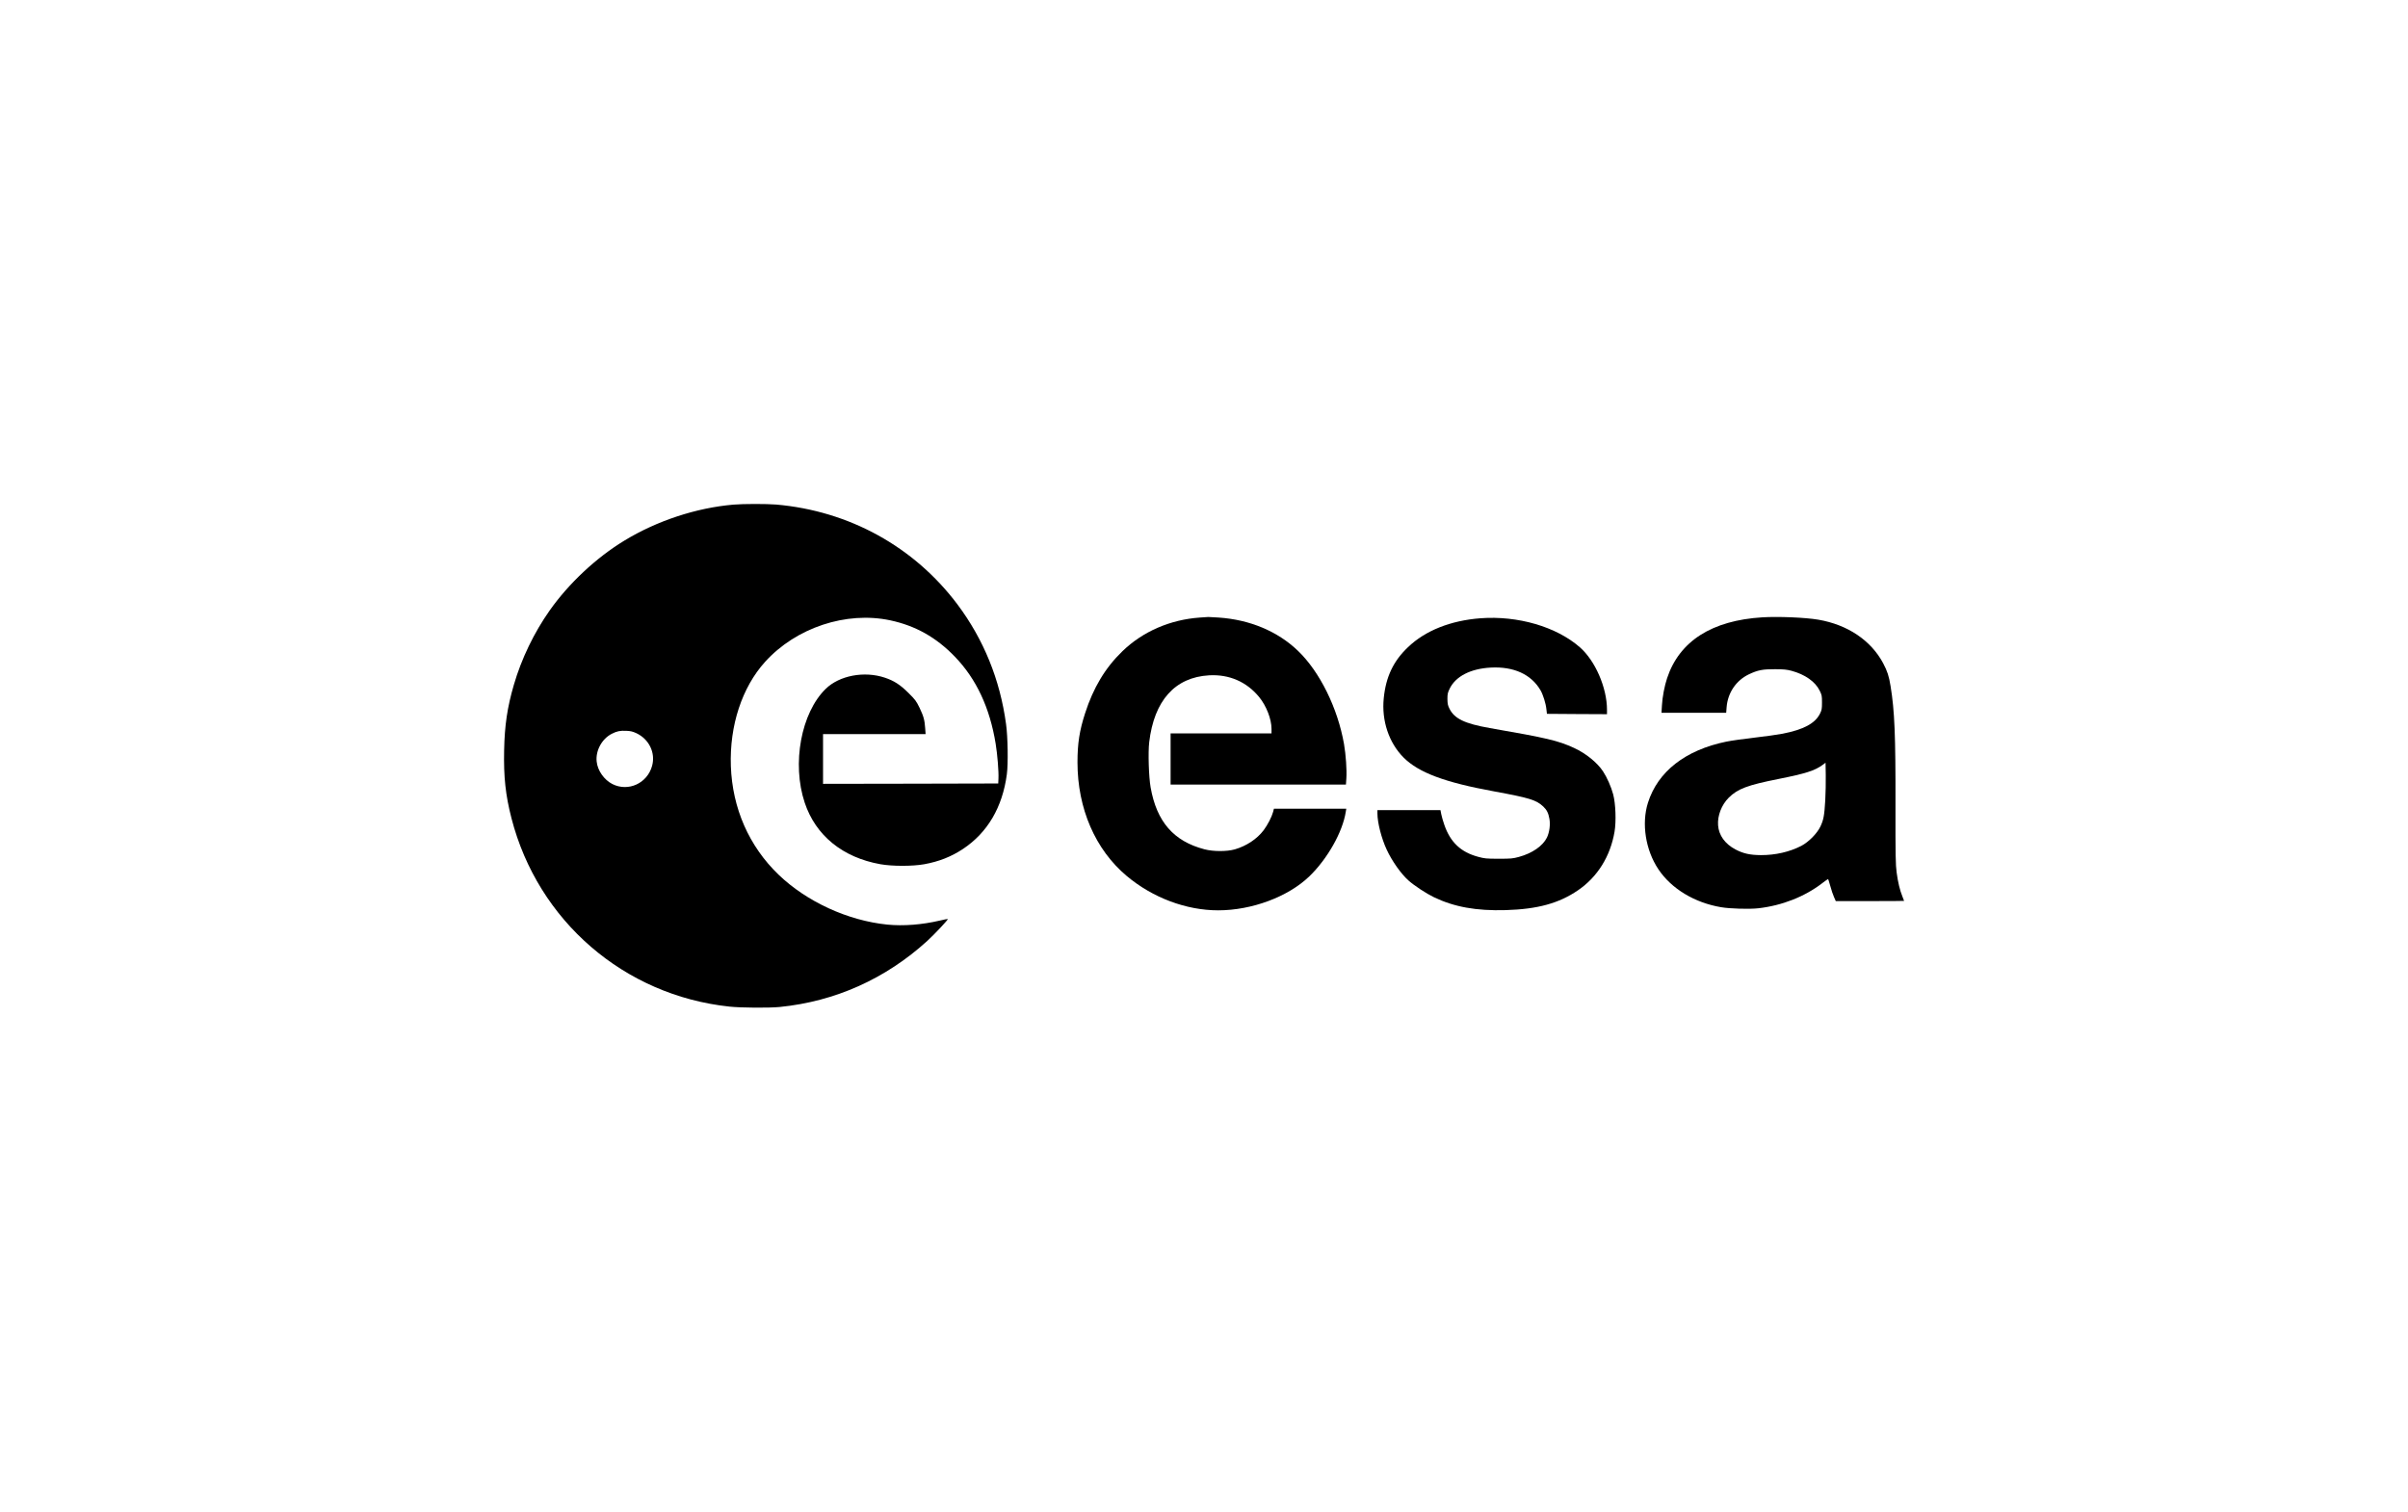
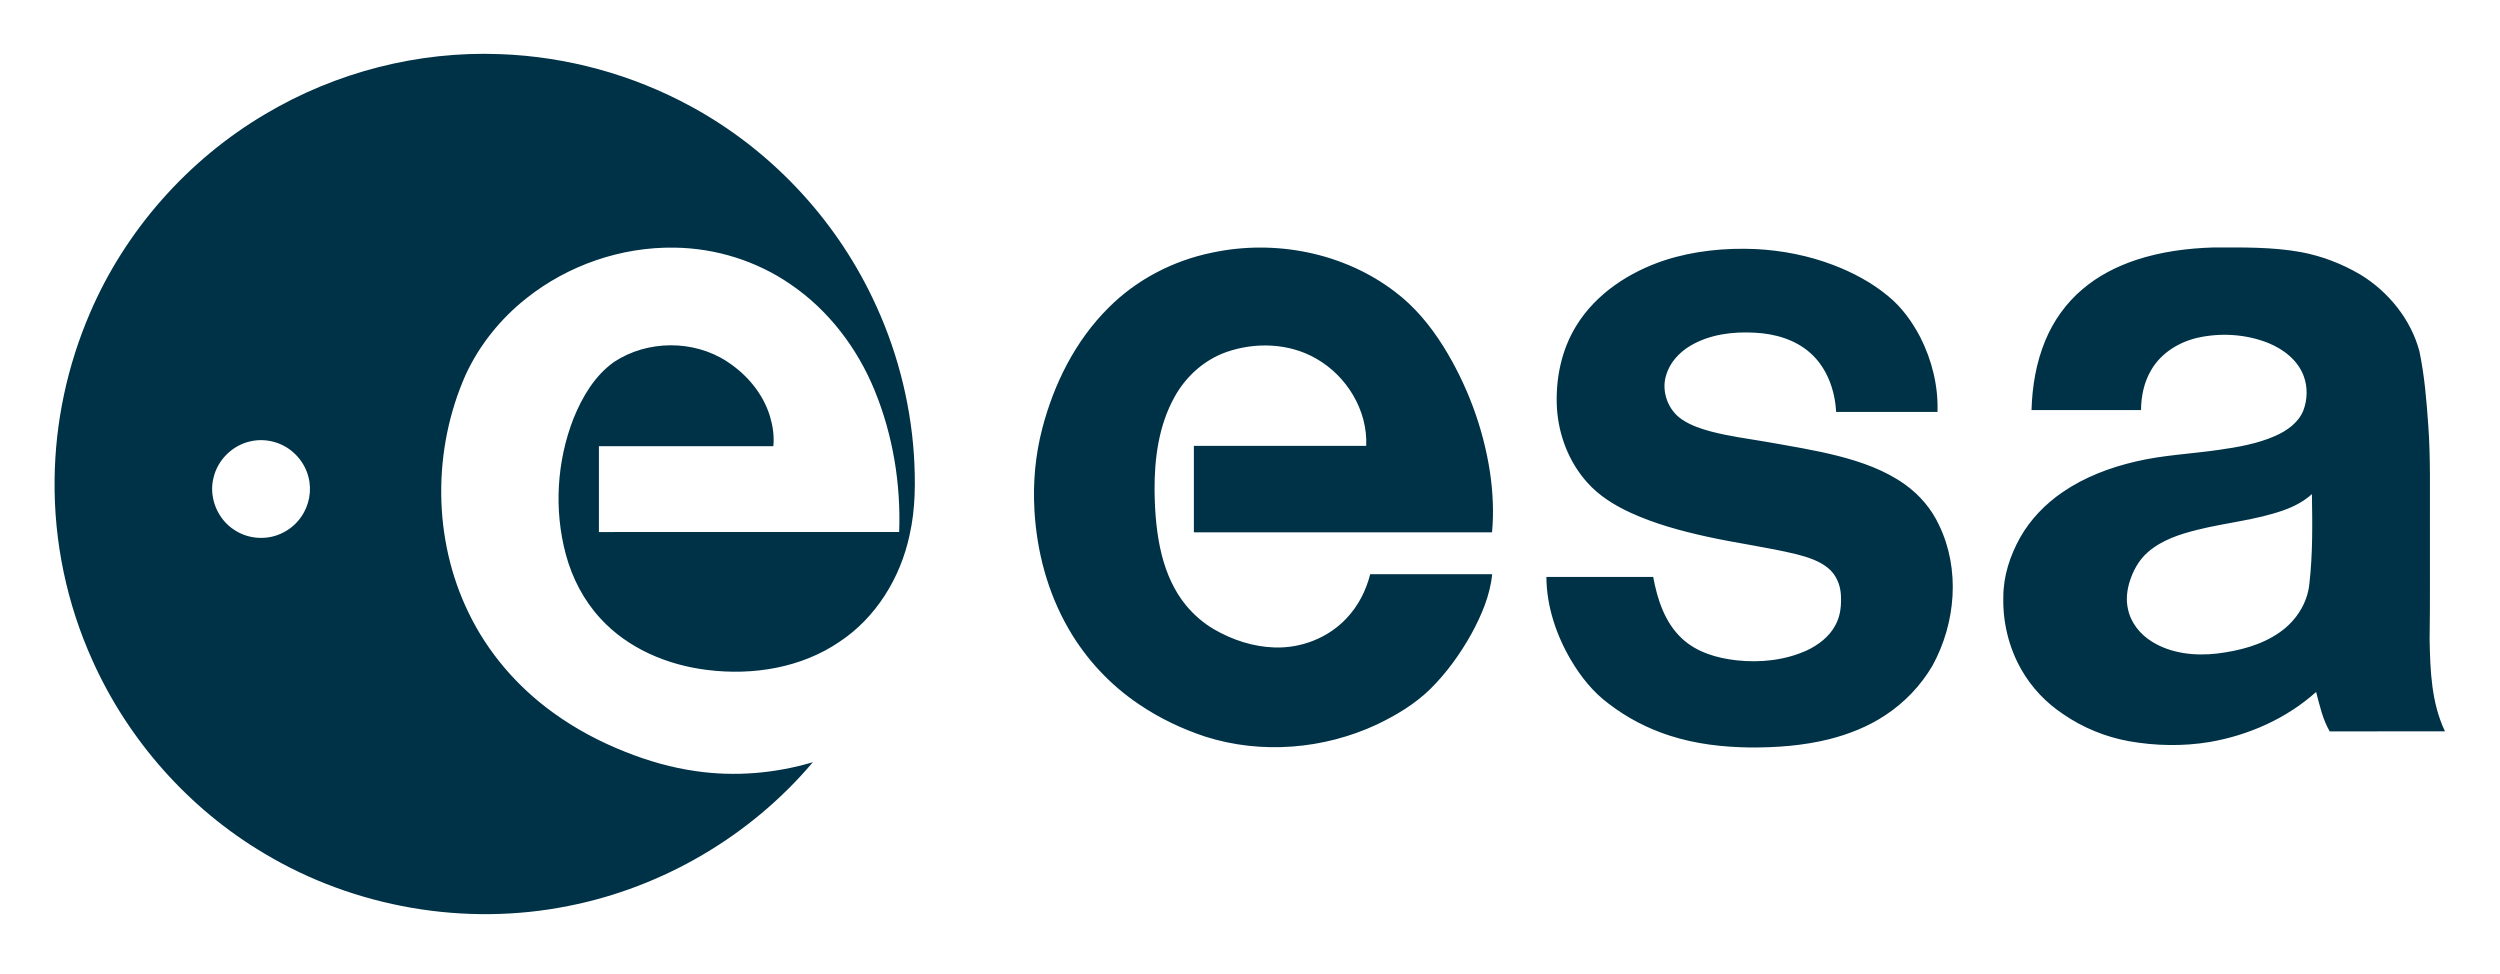
- <svg xmlns="http://www.w3.org/2000/svg" version="1.0" width="3388pt" height="2127pt" viewBox="0 0 3388 2127" preserveAspectRatio="xMidYMid meet">
-   <g transform="translate(0,2127) scale(0.1,-0.1)" fill="#000000" stroke="none">
-     <path d="M10320 14169 c-524 -45 -1076 -227 -1535 -506 -397 -241 -783 -603 -1051 -983 -220 -312 -397 -679 -504 -1046 -92 -315 -130 -569 -137 -921 -8 -375 20 -634 103 -956 372 -1446 1586 -2495 3069 -2652 163 -17 554 -20 706 -5 781 78 1489 396 2076 930 102 93 296 300 289 308 -3 2 -53 -8 -113 -22 -251 -59 -511 -79 -738 -57 -556 56 -1135 322 -1532 704 -415 400 -649 934 -670 1527 -20 570 157 1108 482 1467 435 481 1142 715 1760 584 356 -76 648 -240 910 -512 302 -313 492 -719 574 -1227 24 -146 44 -390 39 -487 l-3 -70 -1232 -3 -1233 -2 0 350 0 350 721 0 722 0 -6 83 c-8 117 -22 167 -79 287 -47 96 -60 114 -157 210 -117 116 -203 171 -332 214 -290 97 -639 30 -831 -157 -347 -338 -479 -1053 -296 -1602 154 -462 533 -771 1064 -866 168 -30 450 -30 614 -1 212 38 385 107 551 217 344 229 554 587 615 1049 20 148 14 527 -11 706 -85 628 -315 1192 -684 1685 -611 813 -1525 1316 -2551 1405 -134 11 -462 11 -600 -1z m-1367 -3216 c179 -84 272 -276 222 -459 -67 -247 -335 -370 -559 -257 -116 59 -208 189 -221 316 -17 155 74 321 214 392 71 36 115 45 202 41 60 -2 89 -9 142 -33z" />
-     <path d="M16883 12580 c-418 -29 -804 -196 -1091 -474 -242 -234 -409 -513 -525 -873 -79 -244 -107 -425 -107 -690 0 -650 250 -1228 693 -1600 365 -306 836 -483 1287 -483 473 0 983 190 1282 478 255 246 469 624 513 910 l7 42 -509 0 -509 0 -12 -46 c-19 -70 -76 -181 -133 -257 -93 -123 -242 -222 -405 -269 -113 -32 -302 -32 -428 1 -433 113 -672 388 -757 871 -26 147 -37 491 -20 635 69 587 363 915 843 942 283 16 530 -92 705 -307 101 -124 173 -310 173 -447 l0 -63 -710 0 -710 0 0 -360 0 -360 1234 0 1233 0 6 88 c8 112 -7 333 -33 482 -89 507 -341 1017 -648 1312 -287 275 -676 438 -1116 468 -78 5 -143 9 -146 8 -3 0 -56 -4 -117 -8z" />
-     <path d="M24795 12583 c-710 -44 -1165 -334 -1339 -855 -36 -107 -67 -268 -73 -385 l-6 -103 455 0 455 0 6 78 c16 203 133 376 311 462 128 61 197 74 371 73 119 0 166 -5 230 -22 190 -51 335 -152 397 -279 31 -62 33 -74 33 -167 0 -88 -3 -106 -27 -155 -68 -139 -231 -227 -529 -285 -68 -13 -245 -38 -394 -55 -148 -17 -326 -42 -395 -56 -577 -118 -965 -421 -1104 -861 -92 -293 -34 -664 147 -935 182 -273 508 -471 882 -534 129 -22 398 -29 525 -15 333 38 651 163 897 352 42 32 80 59 83 59 3 0 17 -44 32 -98 14 -54 38 -124 52 -155 l25 -57 480 0 c265 0 481 1 481 3 0 2 -11 30 -24 63 -35 86 -63 201 -81 339 -14 103 -17 233 -16 935 2 998 -12 1333 -69 1685 -23 142 -45 209 -104 321 -171 322 -501 544 -913 614 -181 31 -564 47 -788 33z m886 -2573 c-13 -220 -24 -276 -68 -370 -47 -99 -166 -219 -269 -273 -165 -85 -365 -131 -569 -130 -153 1 -247 22 -356 79 -149 78 -236 200 -246 341 -10 135 49 287 149 387 126 126 265 178 704 265 380 76 507 116 619 198 l40 30 3 -176 c2 -97 -2 -255 -7 -351z" />
-     <path d="M20830 12570 c-420 -32 -776 -173 -1020 -407 -206 -196 -311 -417 -341 -718 -32 -317 72 -627 280 -836 212 -211 577 -348 1266 -474 505 -93 598 -121 698 -214 50 -47 73 -93 87 -174 15 -82 0 -190 -35 -263 -58 -118 -206 -221 -393 -272 -89 -24 -112 -26 -287 -26 -173 0 -199 3 -287 27 -244 65 -391 204 -476 448 -17 47 -36 114 -43 148 l-12 61 -443 0 -444 0 0 -47 c0 -129 57 -351 130 -508 74 -160 200 -339 307 -435 82 -73 249 -183 359 -236 286 -137 595 -193 1008 -181 448 13 749 95 1018 279 274 187 455 477 514 823 25 145 16 396 -19 527 -29 108 -86 237 -143 324 -82 124 -242 253 -407 329 -225 103 -374 139 -1187 280 -352 62 -498 132 -567 274 -23 46 -27 69 -28 136 0 71 4 88 33 147 85 172 294 279 577 294 323 17 569 -95 700 -320 35 -60 74 -184 82 -263 l8 -68 423 -3 422 -2 0 62 c0 311 -166 692 -383 881 -330 288 -871 446 -1397 407z" />
-   </g>
+ <svg xmlns="http://www.w3.org/2000/svg" width="380pt" height="148pt" viewBox="0 0 2060 800">
+   <path fill="#003247" d="M218.74 92.76c57.92-34.44 125.82-51.93 193.19-49.32 54.86 1.95 109.24 16.83 157.44 43.11 64.74 35.12 117.72 91.19 149.49 157.61 19.42 40.27 31.11 84.25 34.17 128.86 1.39 22.29 1.44 44.93-3.57 66.81-7.45 35.06-27.6 67.95-57.75 87.88-31.52 21.45-71.33 27.86-108.7 23.2-32.95-3.95-65.66-17.7-88.3-42.51-13.66-14.79-23.16-33.14-28.41-52.51-9.94-36.87-7.55-76.93 6.37-112.47 7.21-17.71 17.46-35.11 33.34-46.35 27.4-18.08 65.48-18.35 93.01-.37 16.29 10.57 29.7 26.34 35.41 45.1 2.36 7.97 3.68 16.39 2.79 24.7H493.51c-.01 23.58-.01 47.16 0 70.74 82.47-.01 164.94.05 247.41-.03 1.43-39.69-5.13-79.89-20.23-116.7-14.25-34.77-37.88-66.02-69.08-87.26-27.96-19.36-61.79-29.92-95.78-30.35-43.92-.72-87.83 14.46-122.18 41.8-21.21 16.81-38.68 38.46-50.01 63.08-27.24 61.57-27.1 135.26 2.49 195.99 15.78 32.81 40.3 61.16 69.79 82.4 18.35 13.31 38.54 23.99 59.6 32.31 18.66 7.44 38.11 13.01 58.02 15.79 32.13 4.7 65.18 1.85 96.26-7.38-51.21 60.65-123.42 103.1-201.3 118.44-85.09 17.16-176.24 1.38-250.69-43.22-62.13-36.8-112.19-93.32-141.68-159.19-21.04-46.6-31.8-97.82-31.14-148.95.45-46.98 10.5-93.81 29.05-136.96 29.2-68.26 80.77-126.56 144.7-164.25M205.5 362.7c-14.16 3.4-25.95 15.08-29.42 29.23-4.47 16.32 3.01 34.85 17.33 43.76 10.05 6.61 23.18 8.17 34.54 4.28 8.03-2.71 15.2-7.99 20.03-14.97 6.79-9.45 9.16-21.95 6.16-33.21-2.97-11.64-11.46-21.71-22.4-26.65-8.15-3.72-17.55-4.67-26.24-2.44Zm793.45-155.72c51.68-11.03 108.4.04 150.6 32.34 15.98 12.03 28.89 27.66 39.5 44.52 19.7 31.58 33.06 67.17 38.68 103.98 2.42 16.43 3.26 33.14 1.7 49.69-81.89-.03-163.79.01-245.68-.02 0-23.75-.01-47.49 0-71.24 47.33-.01 94.67.01 142-.01 1.33-29.22-16.01-57.59-41.16-71.87-22.14-12.8-49.84-13.81-73.74-5.55-18.34 6.36-33.65 20.1-42.97 37.01-13.09 23.41-16.71 50.83-16.52 77.28.22 17.9 1.58 35.92 6 53.32 3.81 14.86 10.11 29.3 19.91 41.21 6.56 7.89 14.41 14.74 23.32 19.88 15.05 8.71 32.12 14.26 49.57 14.83 21.92.78 44.23-7.86 59.29-23.94 9.65-10.1 16.2-22.91 19.58-36.41 33.5-.01 67.01 0 100.52 0-1.72 17.48-8.82 33.89-17.12 49.18-9.21 16.53-20.39 32.05-33.85 45.39-12.61 12.38-27.99 21.55-43.84 29.17-43.78 20.49-95.33 24.81-141.53 10.1-19.25-6.38-37.76-15.16-54.55-26.56-23.9-16-43.99-37.61-58.3-62.56-17.07-29.65-26.13-63.55-27.99-97.62-1.3-22.59.74-45.41 6.5-67.32 9.63-36.88 27.32-72.35 54.58-99.37 23.12-23.27 53.43-38.92 85.5-45.43Zm761.07 6.09c20.6-6.82 42.33-9.68 63.97-10.32 23.98-.02 48.16-.48 71.86 3.8 17.29 3.19 33.94 9.63 49.08 18.53 23.13 14.11 41.53 36.76 48.64 63.08 4.26 20.28 5.91 41.01 7.36 61.65 1.94 27.05 1.17 54.17 1.32 81.26-.1 31.64.25 63.3-.26 94.93.52 25.48 1.47 52.05 12.68 75.47-31.67.08-63.34.01-95 .03-5.82-9.98-8.27-21.43-11.18-32.48-24.4 21.85-55.51 35.65-87.66 41.22-22.06 3.68-44.75 3.23-66.74-.68-19.16-3.5-37.56-11.01-53.64-22.01-14.34-9.42-26.49-22.18-34.94-37.12-10.23-17.98-15.27-38.81-14.77-59.47-.06-17.34 5.52-34.32 13.94-49.34 8.49-14.88 20.66-27.5 34.77-37.15 18.16-12.49 39.11-20.41 60.48-25.35 22.4-5.33 45.5-6.25 68.22-9.56 15.91-2.27 32.02-5.03 46.81-11.58 9.54-4.25 18.93-10.84 22.98-20.84 3.43-9.03 3.7-19.35.31-28.43-4.83-13.14-16.77-22.21-29.37-27.32-18.21-7.19-38.63-8.49-57.71-4.32-15.57 3.49-30.35 12.56-38.5 26.54-5.95 9.95-8.4 21.64-8.46 33.15-30.08-.01-60.16-.01-90.24 0 .55-19.58 3.84-39.28 11.41-57.43 6.73-16.23 17.21-30.95 30.69-42.26 12.79-10.93 28.04-18.69 43.95-24m121.52 206.28c-22.97 8.1-47.43 10.15-70.96 16.07-14.48 3.61-29.32 8.4-40.74 18.41-7.72 6.68-12.62 16.02-15.43 25.71-1.86 6.66-2.56 13.75-1.09 20.57 2.17 11.59 10.1 21.49 20.04 27.55 15.91 9.81 35.46 11.81 53.71 9.68 18.09-2.27 36.5-6.92 51.58-17.58 13.09-9.15 22.67-23.71 24.26-39.77 2.82-24.55 2.54-49.35 2.1-74.01-6.74 6.12-14.95 10.34-23.47 13.37Zm-509.99-206.01c24.28-7.87 50.1-10.39 75.52-9.25 21.7 1.13 43.29 5.39 63.62 13.14 16.25 6.22 31.86 14.53 45.27 25.71 11.11 9.11 19.67 20.99 26.31 33.66 9.64 18.98 14.93 40.31 14.22 61.65h-83.53c-.94-18.09-7.64-36.66-21.54-48.8-12.42-10.96-29.13-15.65-45.39-16.46-18.21-1.04-37.36 1.34-53.28 10.82-9.13 5.47-16.94 13.89-19.89 24.29-4.14 13.38 1.71 29.14 13.51 36.66 7.08 4.72 15.26 7.4 23.41 9.62 14.68 3.86 29.75 5.86 44.71 8.36 20.11 3.59 40.32 6.78 60.14 11.81 19.44 5.01 38.84 11.81 55.27 23.63 11.84 8.49 21.61 19.9 27.77 33.14 17.74 36.4 13.93 81-5.32 116.03-9.59 16.4-23.08 30.49-38.96 40.9-14.06 9.32-29.95 15.61-46.26 19.72-21.28 5.3-43.31 6.93-65.18 6.79-22.26-.28-44.67-2.84-65.92-9.7-18.21-5.8-35.41-14.77-50.56-26.43-12.7-9.41-22.72-21.98-30.77-35.48-12.3-20.8-20.32-44.58-20.48-68.9 29.34-.02 58.67.02 88.01-.02 3.42 18.48 9.59 37.67 23.76 50.79 12.16 11.36 28.82 16.13 45 17.94 19.52 2.1 39.87-.01 57.86-8.18 9.47-4.49 18.36-11.18 23.4-20.56 4.48-7.94 5.23-17.38 4.57-26.31-.68-8.03-4.25-16.01-10.62-21.1-7.36-6.01-16.64-8.85-25.67-11.22-24.62-5.99-49.81-9.14-74.53-14.66-21.27-4.71-42.45-10.47-62.31-19.56-13.34-6.14-26.17-14.02-35.96-25.13-15.01-16.76-23.45-38.87-24.83-61.23-1.28-23.55 3.58-47.87 16.14-68.03 16.25-26.32 43.58-44.04 72.51-53.64Z" />
</svg>
